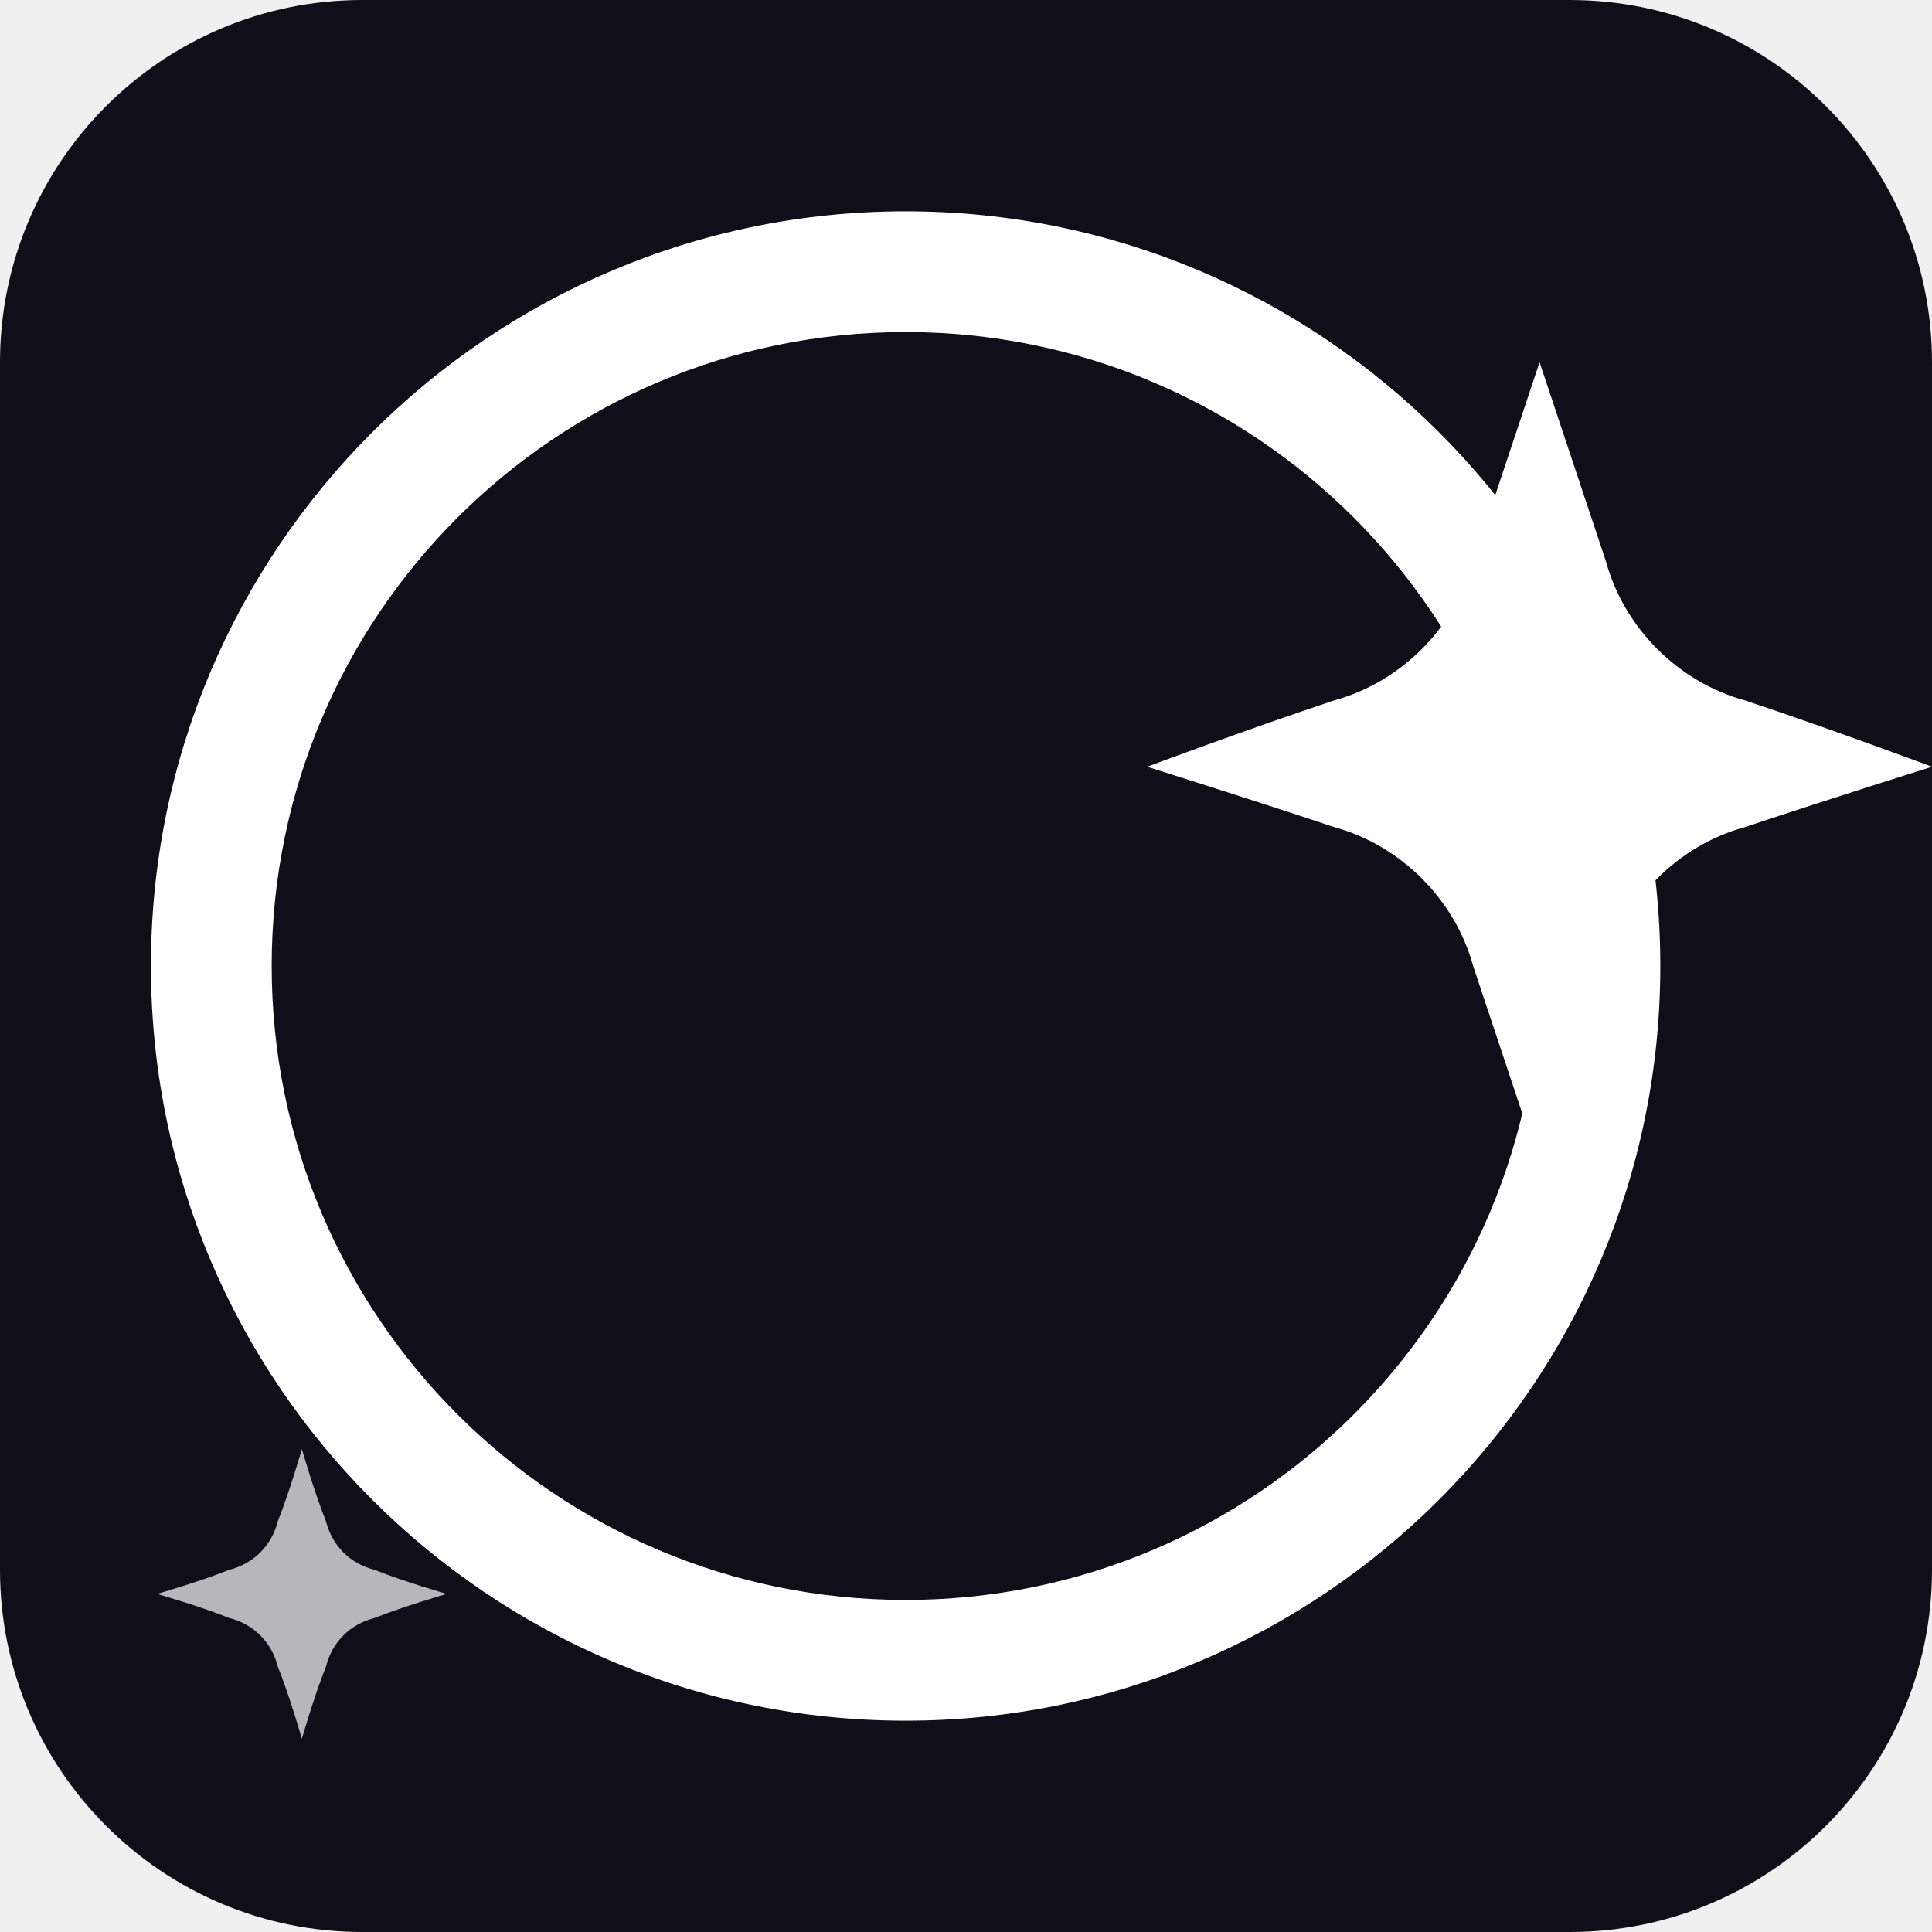
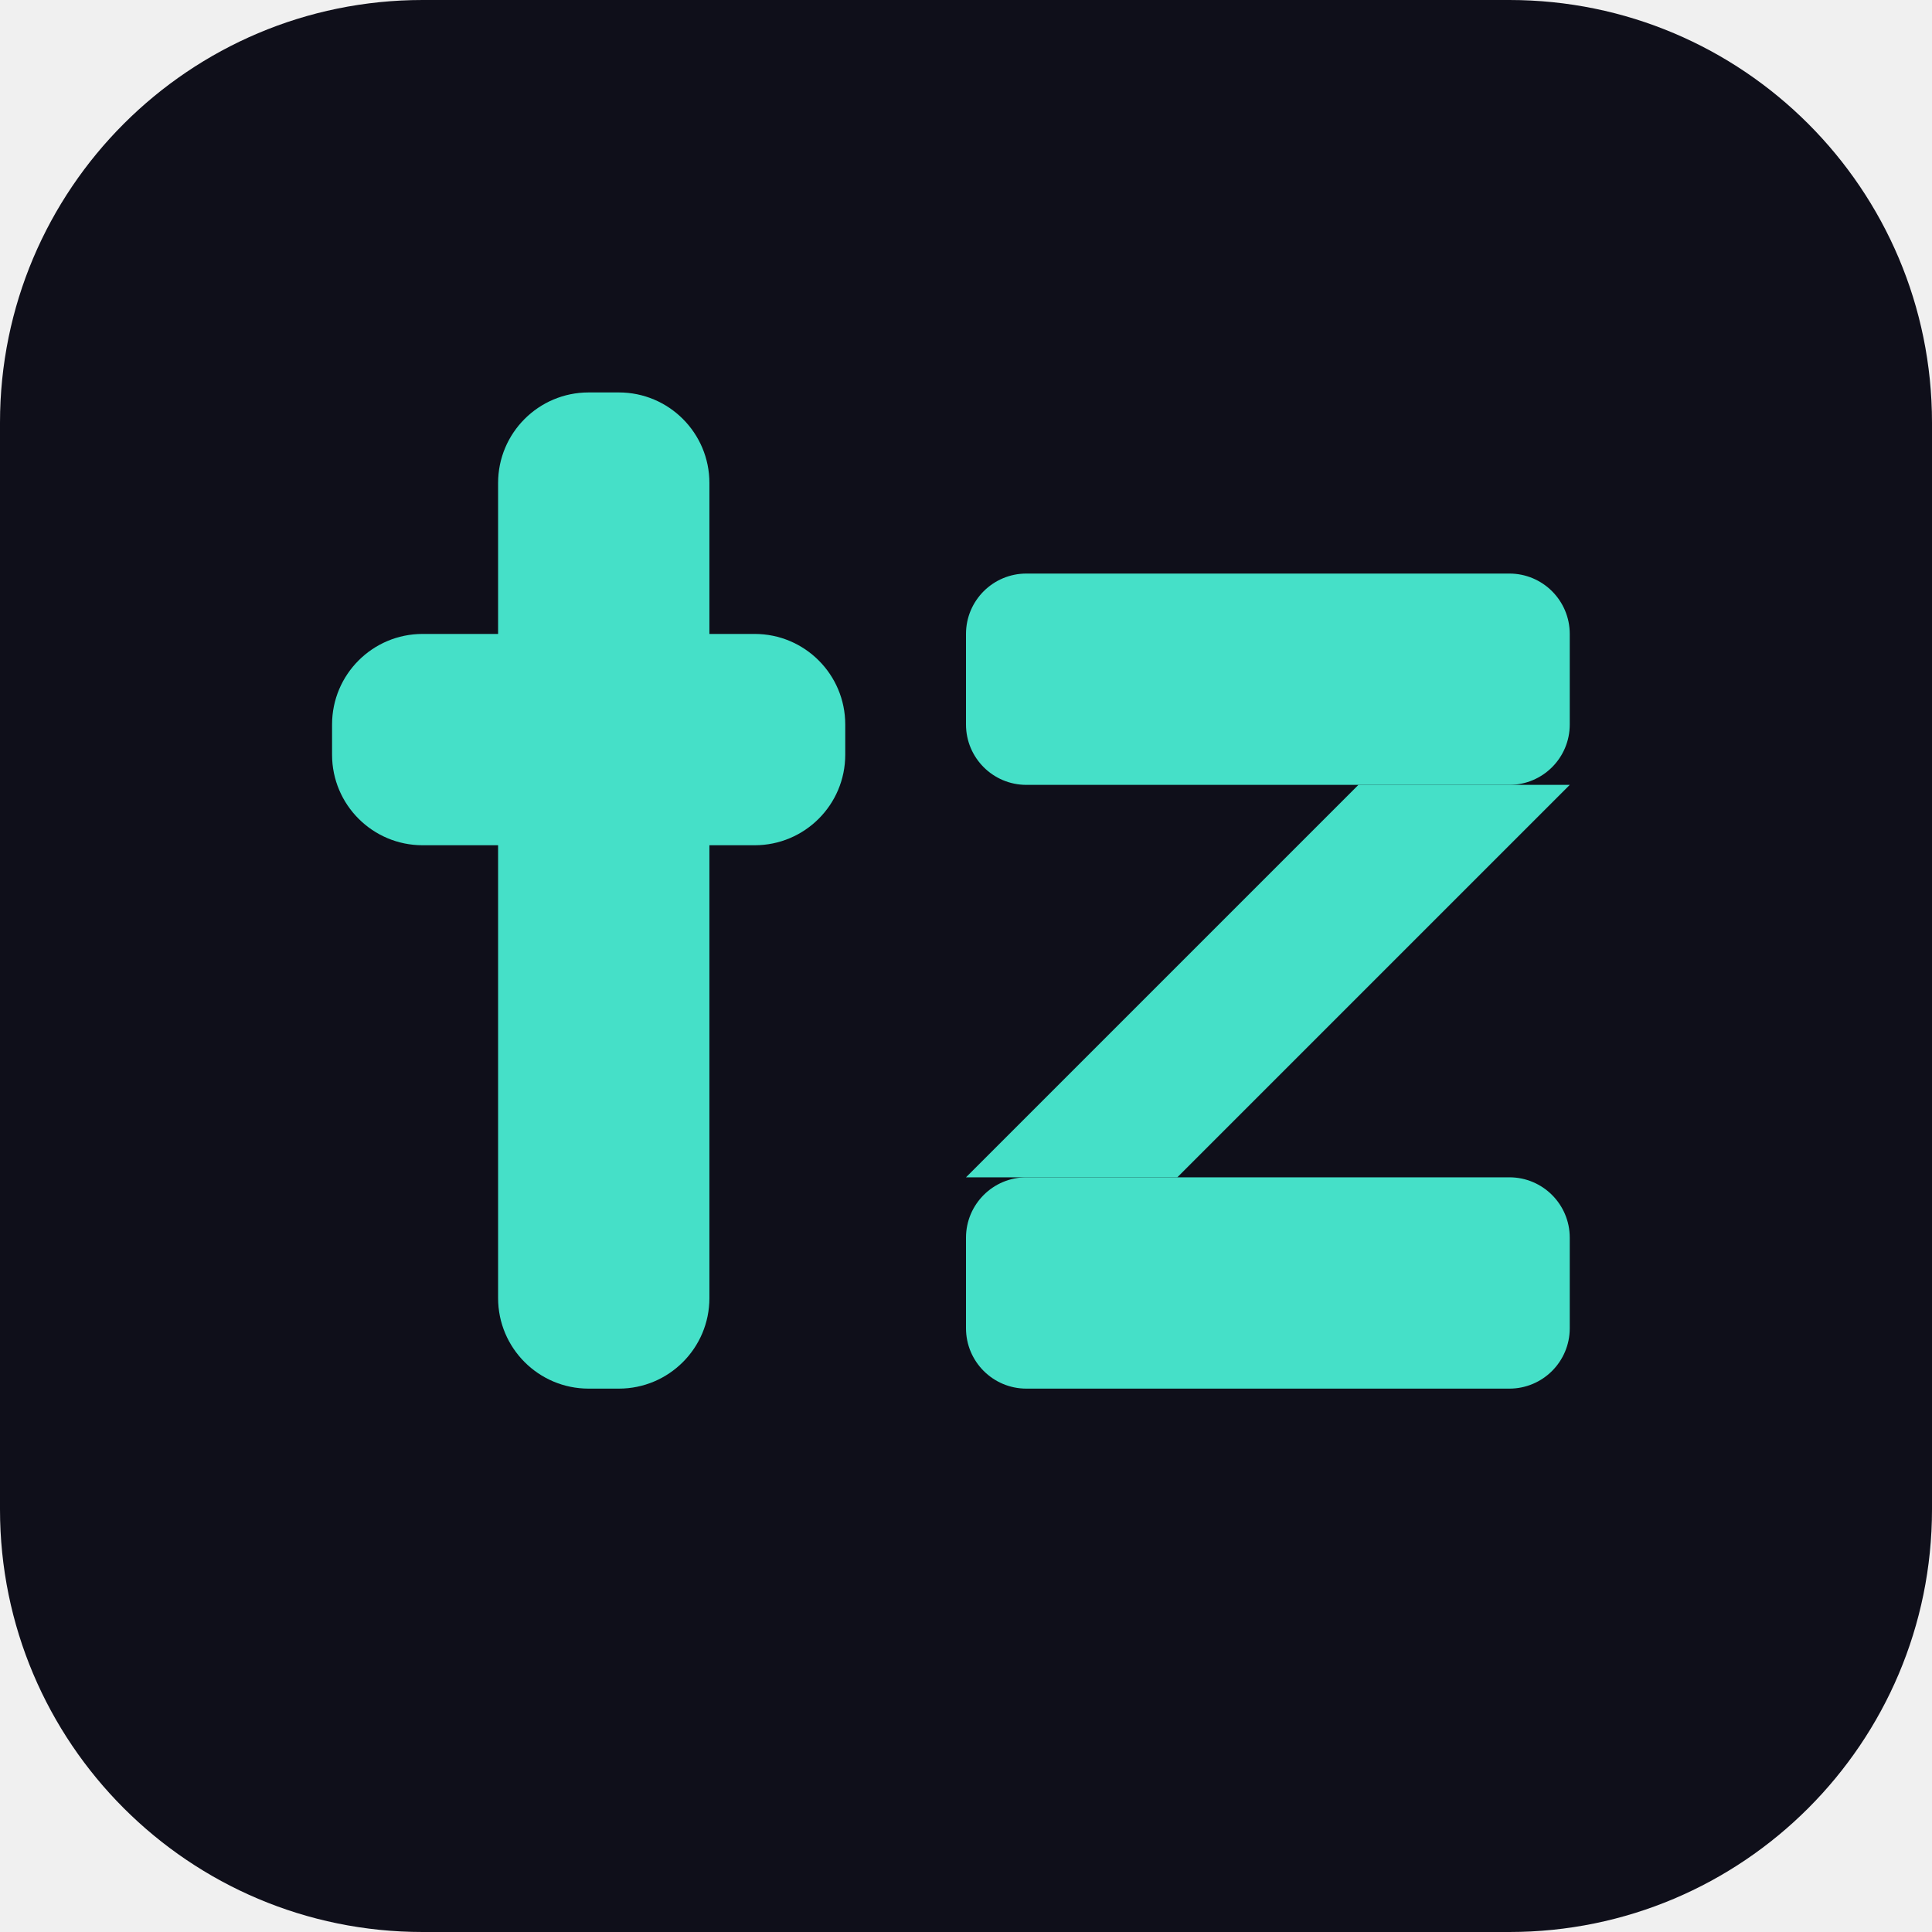
- <svg xmlns="http://www.w3.org/2000/svg" viewBox="0 0 32 32">
-   <style>
-     @media (prefers-color-scheme: light) {
-       .bg { fill: #ffffff; }
-       .ring { fill: #0f0f1a; }
-       .sparkle { fill: #0f0f1a; }
-       .arc { fill: #0f0f1a; }
-     }
-     @media (prefers-color-scheme: dark) {
-       .bg { fill: #0f0f1a; }
-       .ring { fill: #ffffff; }
-       .sparkle { fill: #ffffff; }
-       .arc { fill: #ffffff; }
-     }
-   </style>
-   <rect class="bg" width="32" height="32" rx="6" ry="6" fill="#0f0f1a" />
-   <g class="ring" fill="#ffffff">
-     <path d="M15,3.5 C21.9,3.5 27.5,9.1 27.5,16 C27.5,22.9 21.9,28.5 15,28.5 C8.1,28.5 2.5,22.9 2.5,16 C2.5,9.1 8.1,3.5 15,3.5 Z M15,5.5 C9.2,5.5 4.5,10.2 4.5,16 C4.5,21.8 9.2,26.5 15,26.5 C20.8,26.5 25.5,21.8 25.5,16 C25.5,10.2 20.8,5.5 15,5.5 Z" />
-   </g>
-   <g class="arc" fill="#ffffff" opacity="0.85">
-     <path d="M5.2,22 C3.6,19.8 2.5,17 2.5,16 C2.5,9.1 8.1,3.5 15,3.5 C21.9,3.5 27.5,9.1 27.5,16 C27.5,17 26.4,19.8 24.8,22 L23.2,20.5 C24.5,18.6 25.5,17.2 25.5,16 C25.5,10.2 20.8,5.5 15,5.5 C9.2,5.5 4.5,10.2 4.5,16 C4.5,17.2 5.5,18.6 6.8,20.5 Z" opacity="0" />
-   </g>
-   <g class="sparkle" fill="#ffffff">
-     <path d="M25.5,6 C25.5,6 26.1,7.8 26.6,9.3 C26.9,10.4 27.8,11.3 28.9,11.6 C30.4,12.1 32,12.7 32,12.7 C32,12.7 30.4,13.2 28.9,13.7 C27.8,14 26.9,14.9 26.6,16 C26.1,17.5 25.5,19.3 25.5,19.3 C25.5,19.3 24.9,17.5 24.4,16 C24.1,14.9 23.2,14 22.1,13.7 C20.6,13.2 19,12.7 19,12.7 C19,12.7 20.6,12.1 22.1,11.6 C23.2,11.3 24.1,10.4 24.4,9.3 C24.9,7.8 25.5,6 25.5,6 Z" />
-   </g>
-   <g class="sparkle" fill="#ffffff" opacity="0.7">
-     <path d="M5,24 C5,24 5.2,24.7 5.4,25.2 C5.5,25.6 5.8,25.9 6.2,26 C6.7,26.2 7.4,26.4 7.4,26.4 C7.4,26.4 6.7,26.6 6.2,26.8 C5.8,26.9 5.5,27.2 5.4,27.6 C5.2,28.1 5,28.8 5,28.8 C5,28.8 4.8,28.1 4.6,27.6 C4.5,27.2 4.2,26.9 3.8,26.8 C3.3,26.6 2.6,26.4 2.6,26.4 C2.6,26.4 3.3,26.2 3.8,26 C4.2,25.9 4.5,25.6 4.6,25.2 C4.8,24.7 5,24 5,24 Z" />
+ <svg xmlns="http://www.w3.org/2000/svg" viewBox="0 0 64 64">
+   <rect width="64" height="64" rx="14" fill="#0F0F1A" />
+   <g fill="#45E0C8">
+     <rect x="16.5" y="13" width="7" height="33" rx="3" />
+     <rect x="11" y="21" width="17" height="7" rx="3" />
+     <rect x="32" y="19" width="20" height="7" rx="2" />
+     <rect x="32" y="39" width="20" height="7" rx="2" />
+     <polygon points="45,26 52,26 39,39 32,39" />
  </g>
</svg>
